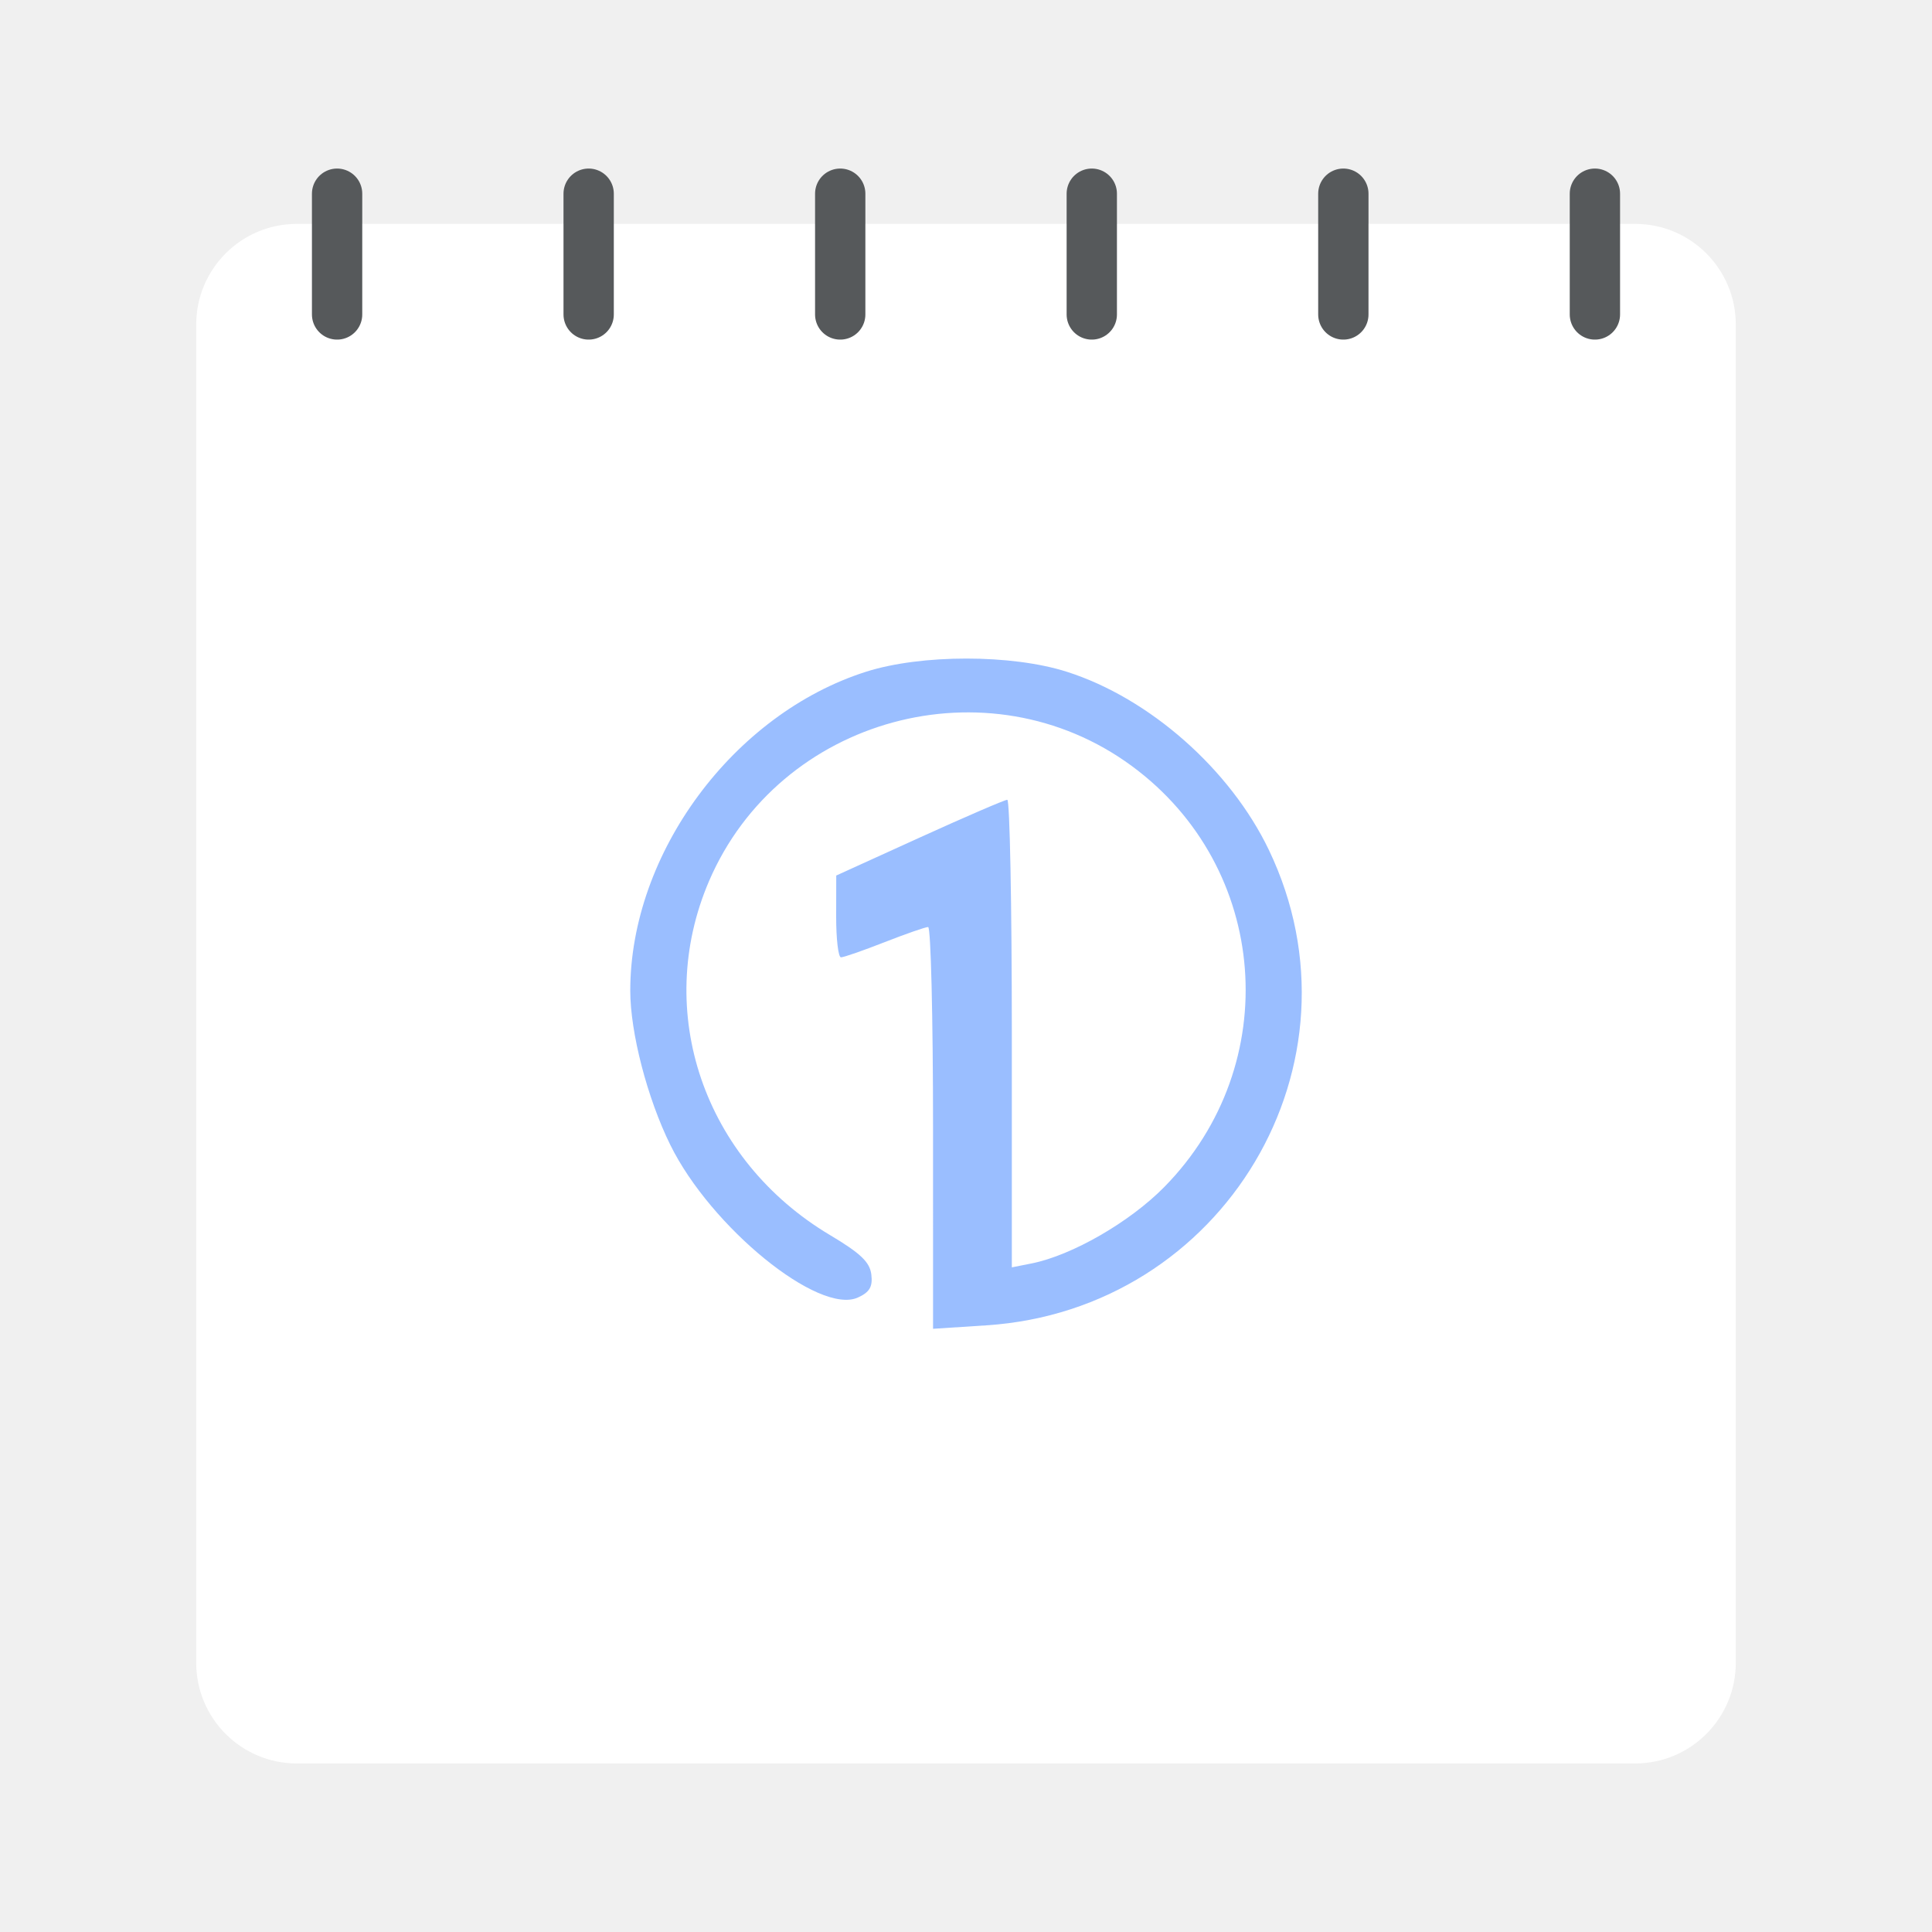
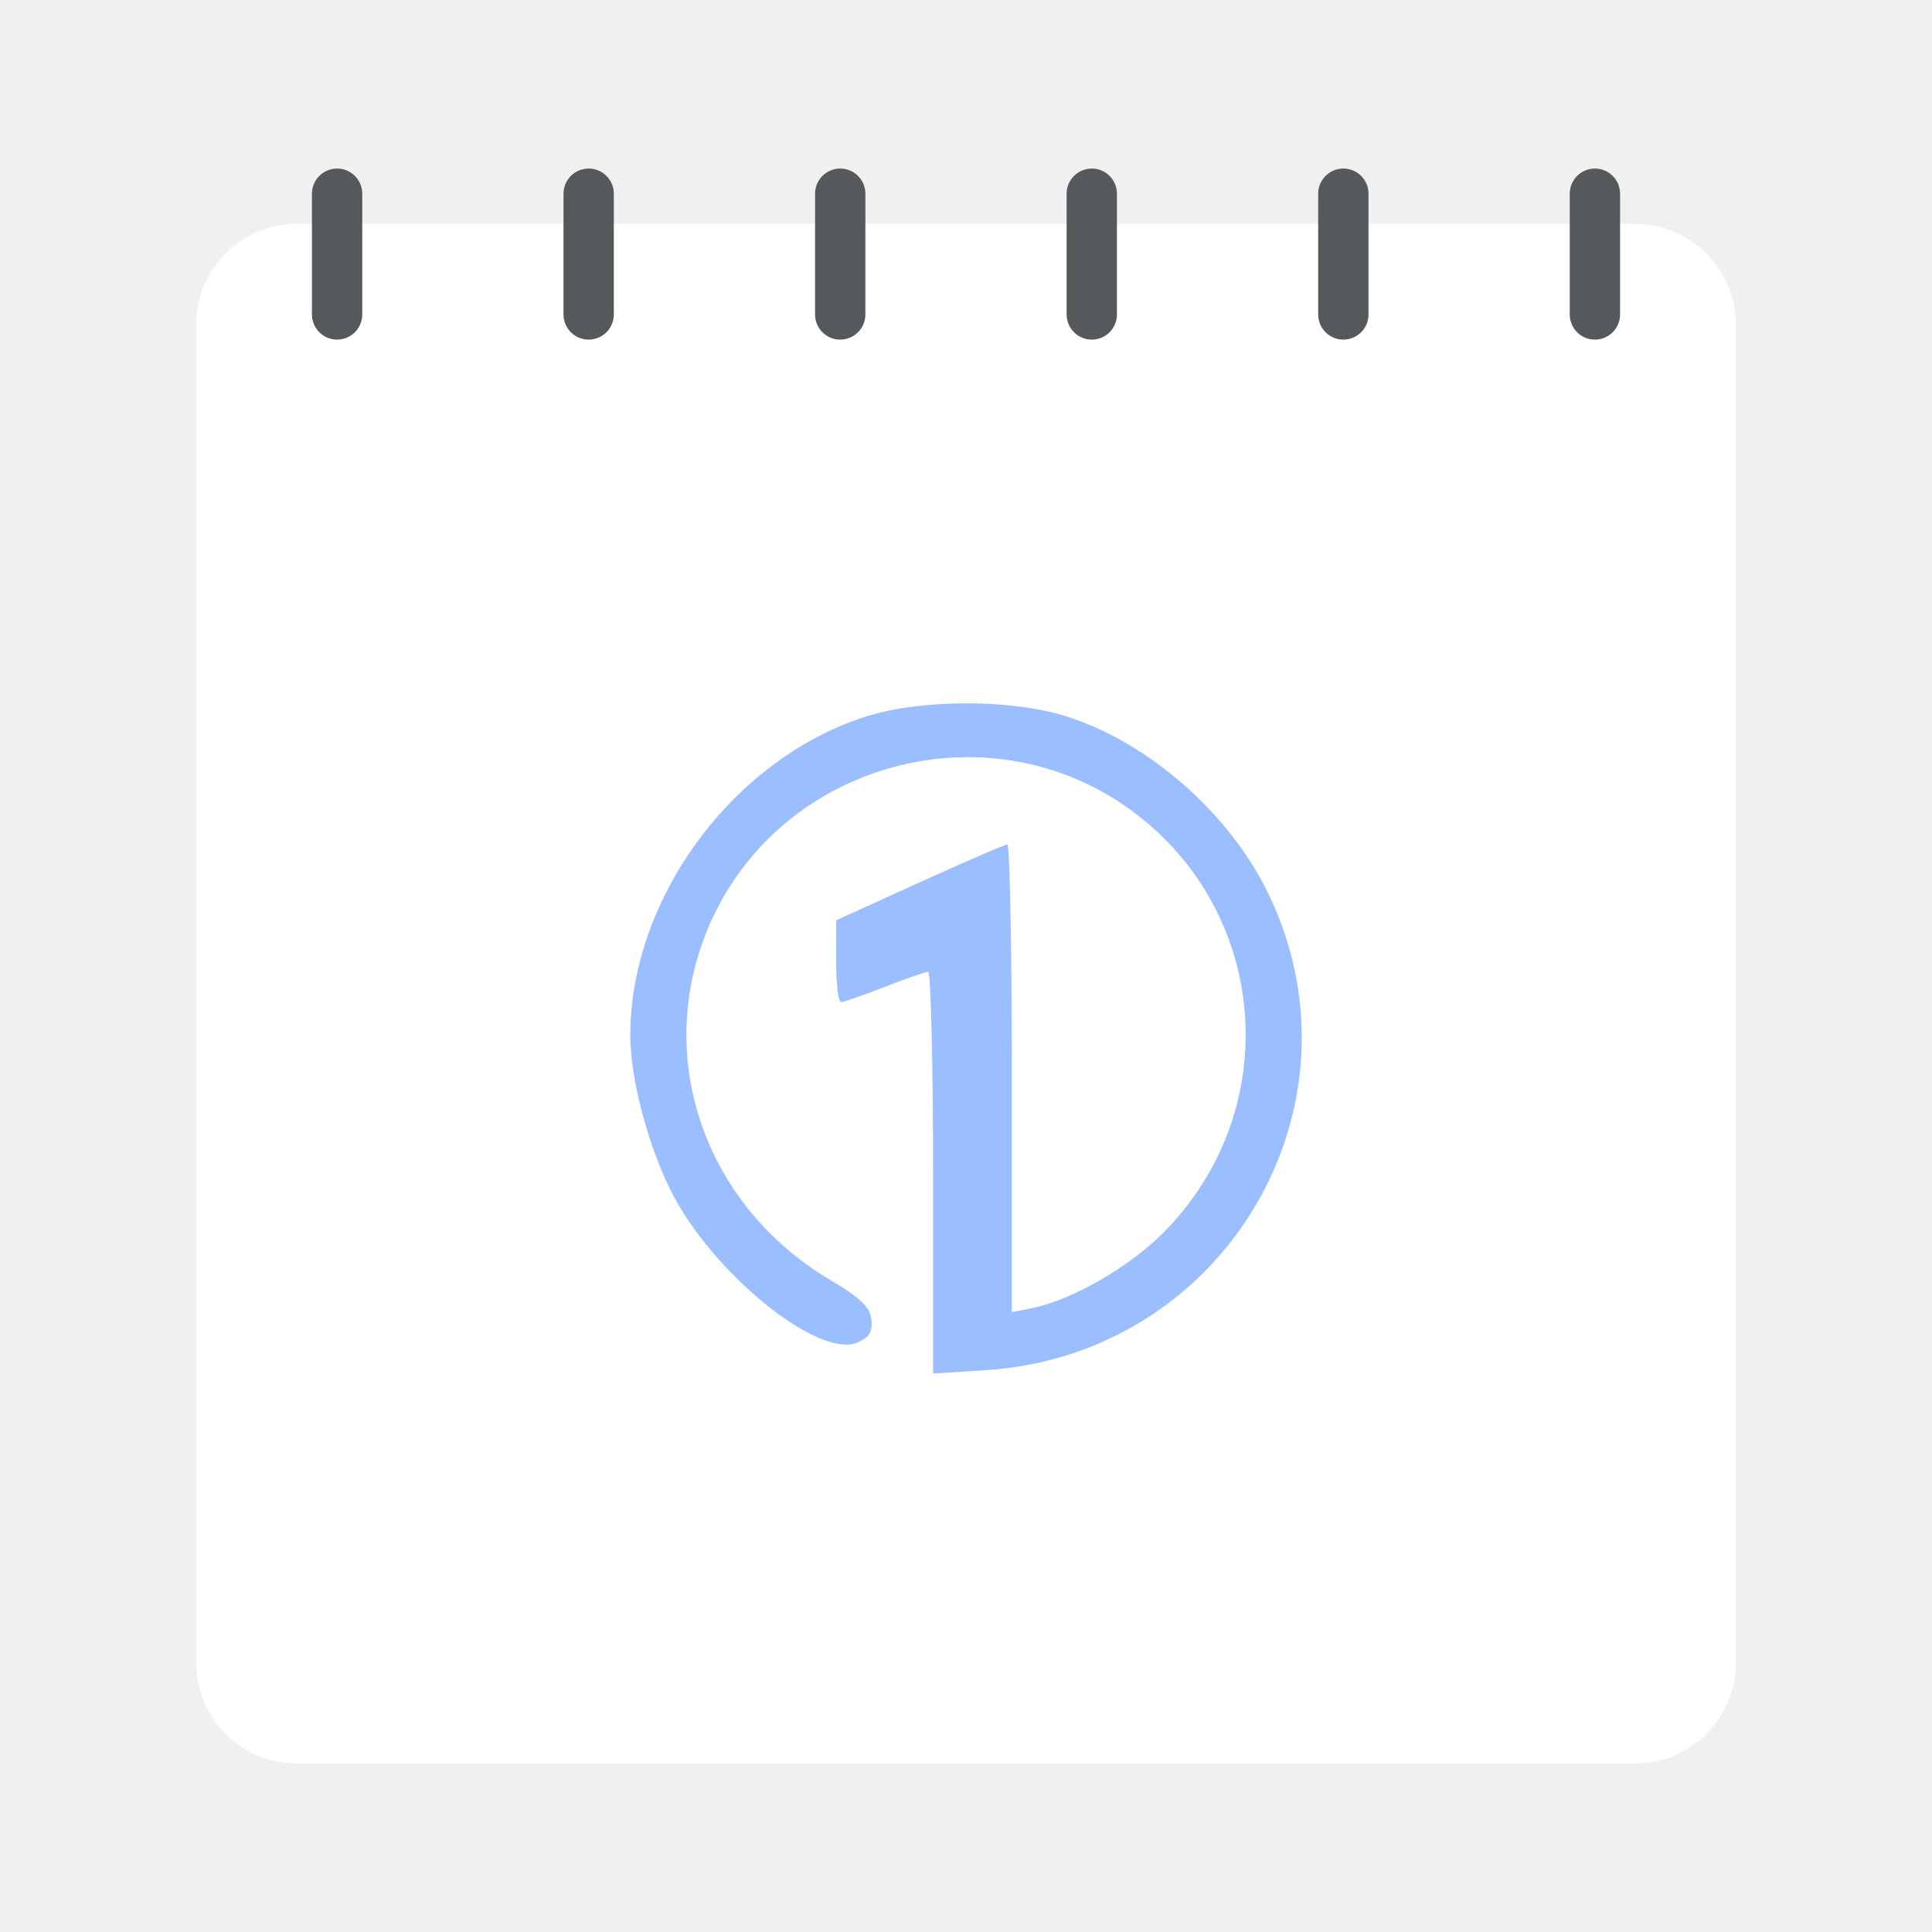
<svg xmlns="http://www.w3.org/2000/svg" version="1.1" viewBox="0 0 192 192" xml:space="preserve">
  <g transform="translate(0,2.75)">
    <rect x="19.5" y="19.5" width="153" height="153" rx="10" fill="#fff" />
    <path d="m33.5 16.5v12" fill="none" stroke="#56595b" stroke-linecap="round" stroke-width="5" />
    <path d="m158.5 16.5v12" fill="none" stroke="#56595b" stroke-linecap="round" stroke-width="5" />
    <path d="m133.5 16.5v12" fill="none" stroke="#56595b" stroke-linecap="round" stroke-width="5" />
    <path d="m108.5 16.5v12" fill="none" stroke="#56595b" stroke-linecap="round" stroke-width="5" />
    <path d="m83.5 16.5v12" fill="none" stroke="#56595b" stroke-linecap="round" stroke-width="5" />
    <path d="m58.5 16.5v12" fill="none" stroke="#56595b" stroke-linecap="round" stroke-width="5" />
    <text transform="translate(77.09,109.83)" display="none" fill="#56595b" font-family="Now-Bold, Now" font-size="36.23px" font-weight="700" style="isolation:isolate">31</text>
  </g>
-   <path d="m92.725 112.09c0-10.98-0.22-19.963-0.488-19.963-0.268 0-2.217 0.678-4.33 1.506s-4.061 1.506-4.33 1.506-0.484-1.829-0.48-4.065l8e-3 -4.065 8.274-3.764c4.551-2.07 8.477-3.764 8.725-3.764 0.248 0 0.451 10.455 0.451 23.234v23.234l1.957-0.389c4.021-0.799 9.767-4.11 13.204-7.608 11.954-12.168 10.441-31.756-3.229-41.82-14.283-10.514-35.039-4.865-42.028 11.44-5.555 12.96-0.515 27.698 12.029 35.17 3.036 1.808 3.957 2.689 4.105 3.921 0.145 1.214-0.169 1.752-1.329 2.281-3.877 1.766-14.619-6.973-18.658-15.18-2.284-4.641-3.971-11.147-3.971-15.313 0-13.645 10.233-27.49 23.423-31.692 5.493-1.75 14.468-1.75 19.961 0 8.211 2.616 16.241 9.697 20.081 17.71 10.141 21.159-4.46 45.711-28.096 47.243l-5.278 0.342z" fill="#9abeff" stroke-width=".602" />
+   <path d="m92.725 116.54c0-10.98-0.22-19.963-0.488-19.963-0.268 0-2.217 0.678-4.33 1.506s-4.061 1.506-4.33 1.506-0.484-1.829-0.48-4.065l8e-3 -4.065 8.274-3.764c4.551-2.07 8.477-3.764 8.725-3.764 0.248 0 0.451 10.455 0.451 23.234v23.234l1.957-0.389c4.021-0.799 9.767-4.11 13.204-7.608 11.954-12.168 10.441-31.756-3.229-41.82-14.283-10.514-35.039-4.865-42.028 11.44-5.555 12.96-0.515 27.698 12.029 35.17 3.036 1.808 3.957 2.689 4.105 3.921 0.145 1.214-0.169 1.752-1.329 2.281-3.877 1.766-14.619-6.973-18.658-15.18-2.284-4.641-3.971-11.147-3.971-15.313 0-13.645 10.233-27.49 23.423-31.692 5.493-1.75 14.468-1.75 19.961 0 8.211 2.616 16.241 9.697 20.081 17.71 10.141 21.159-4.46 45.711-28.096 47.243l-5.278 0.342z" fill="#9abeff" stroke-width=".602" />
</svg>
